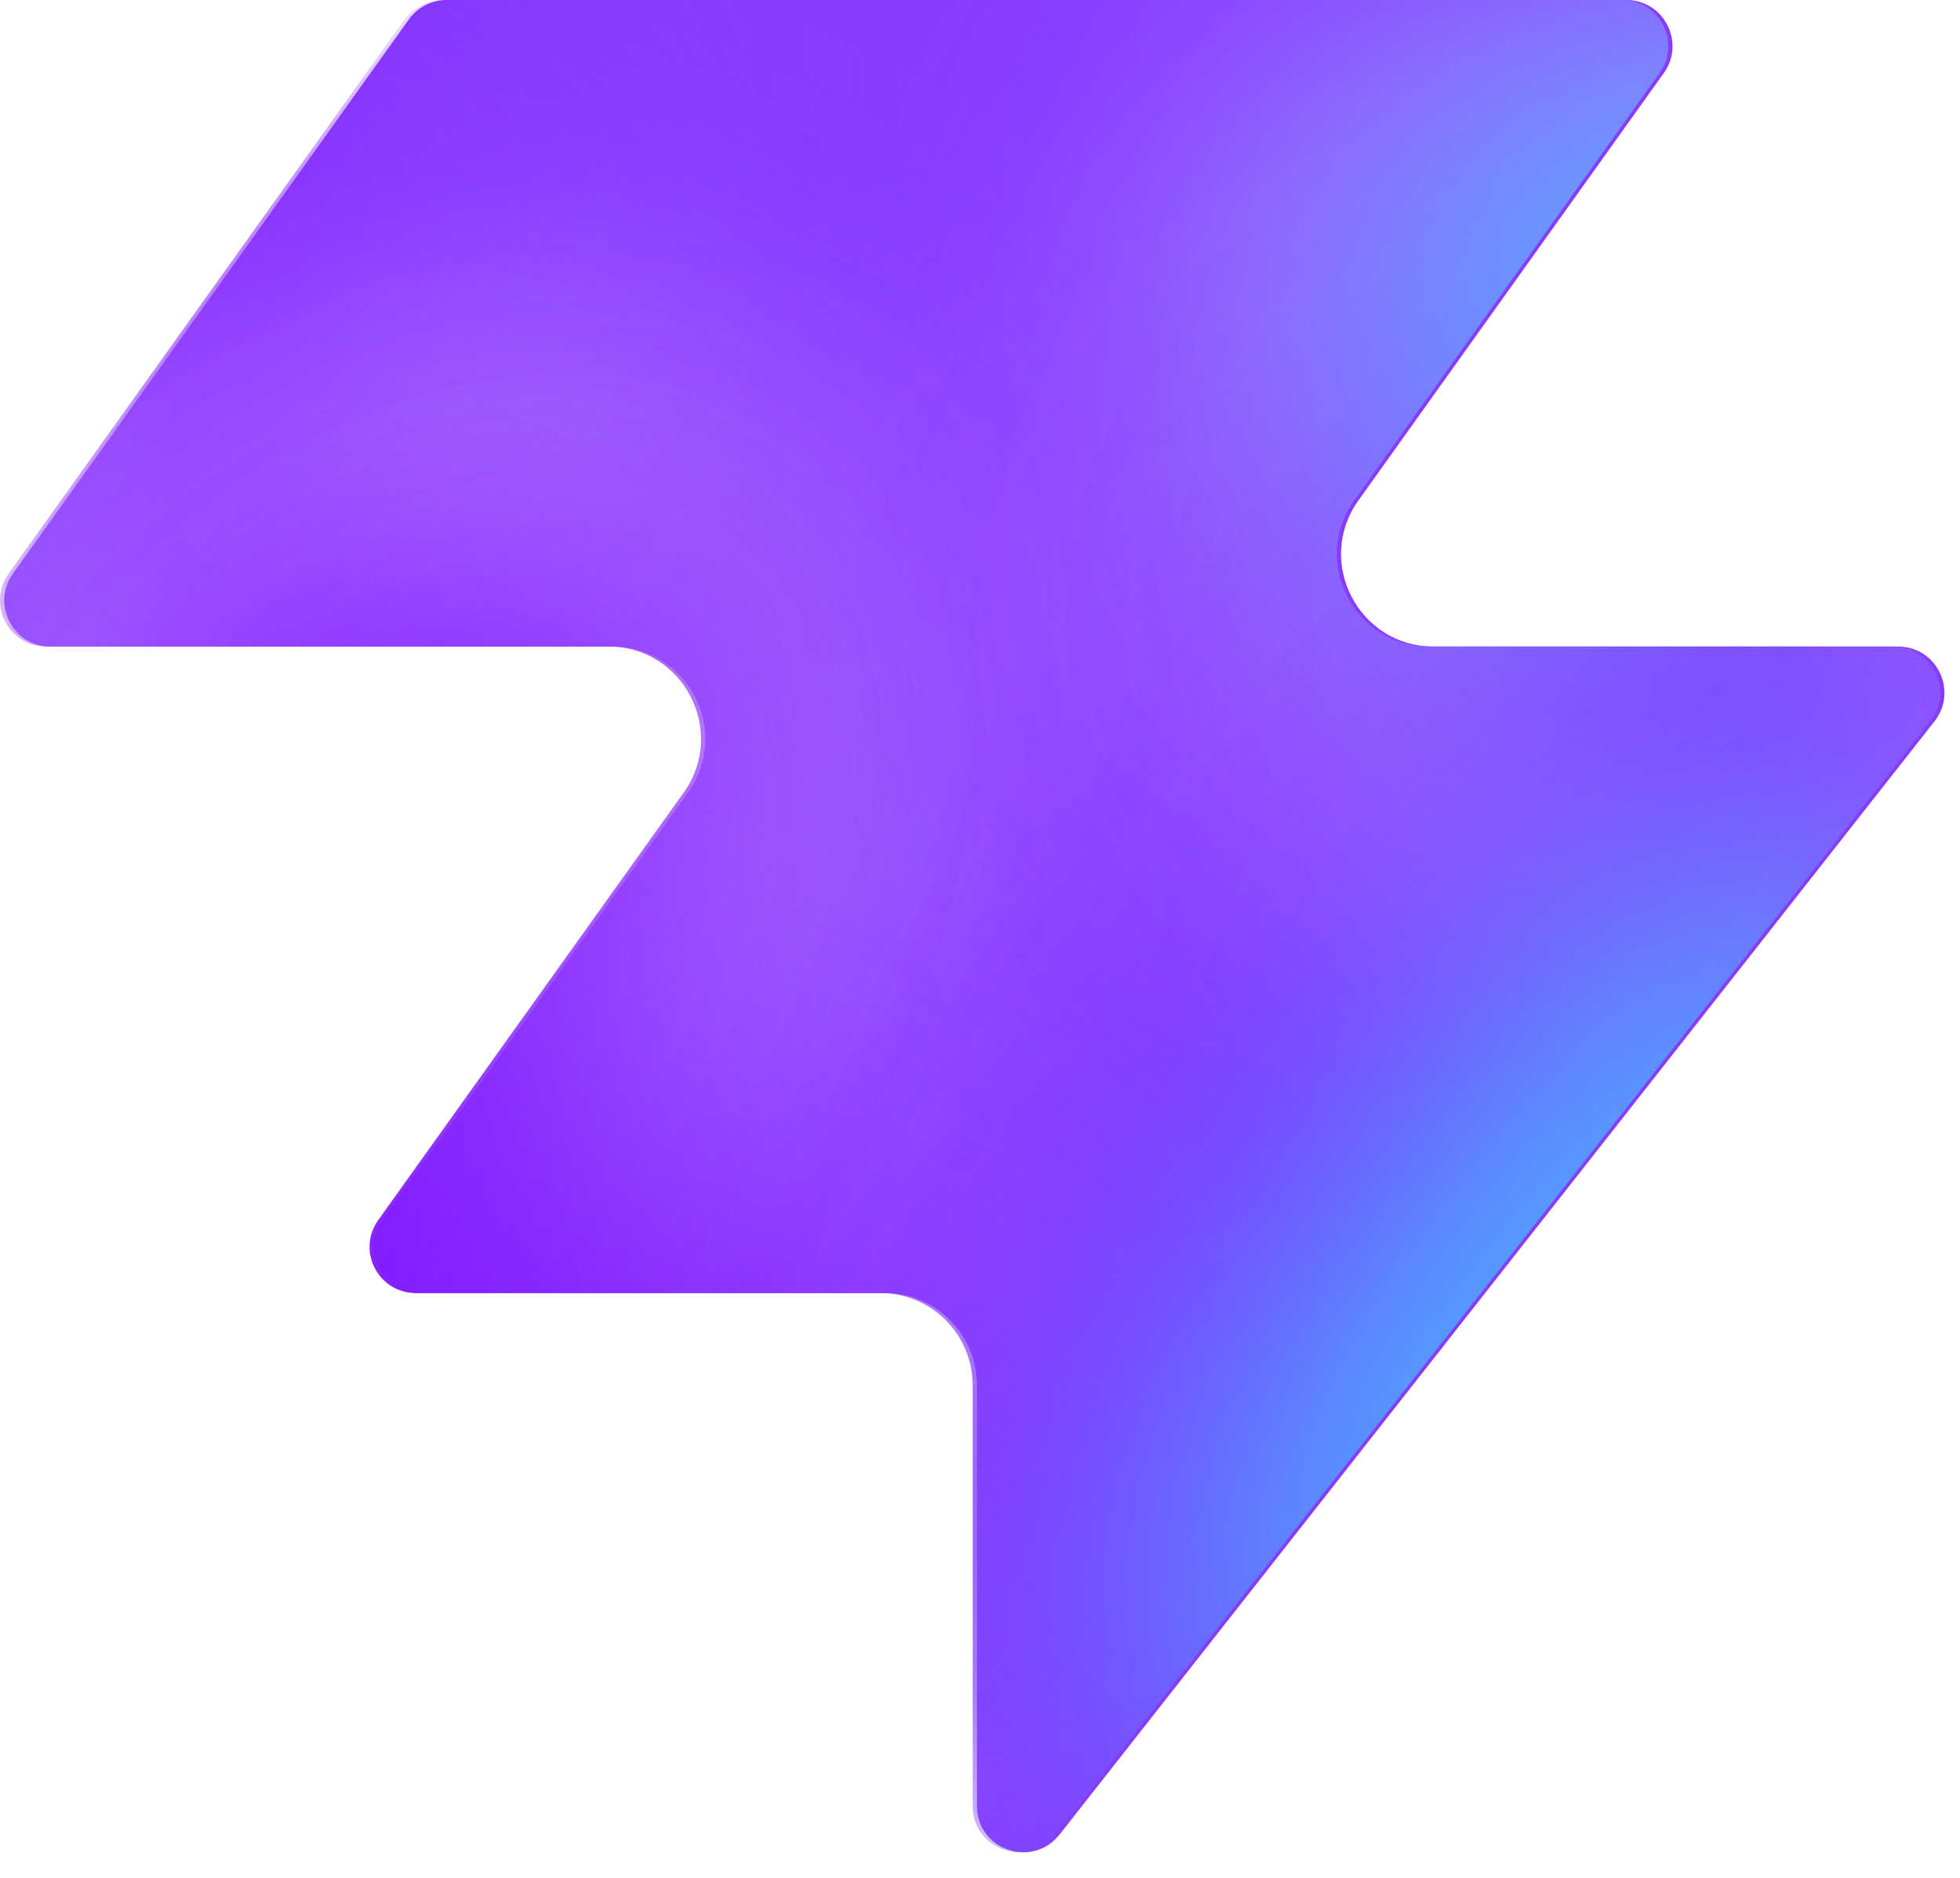
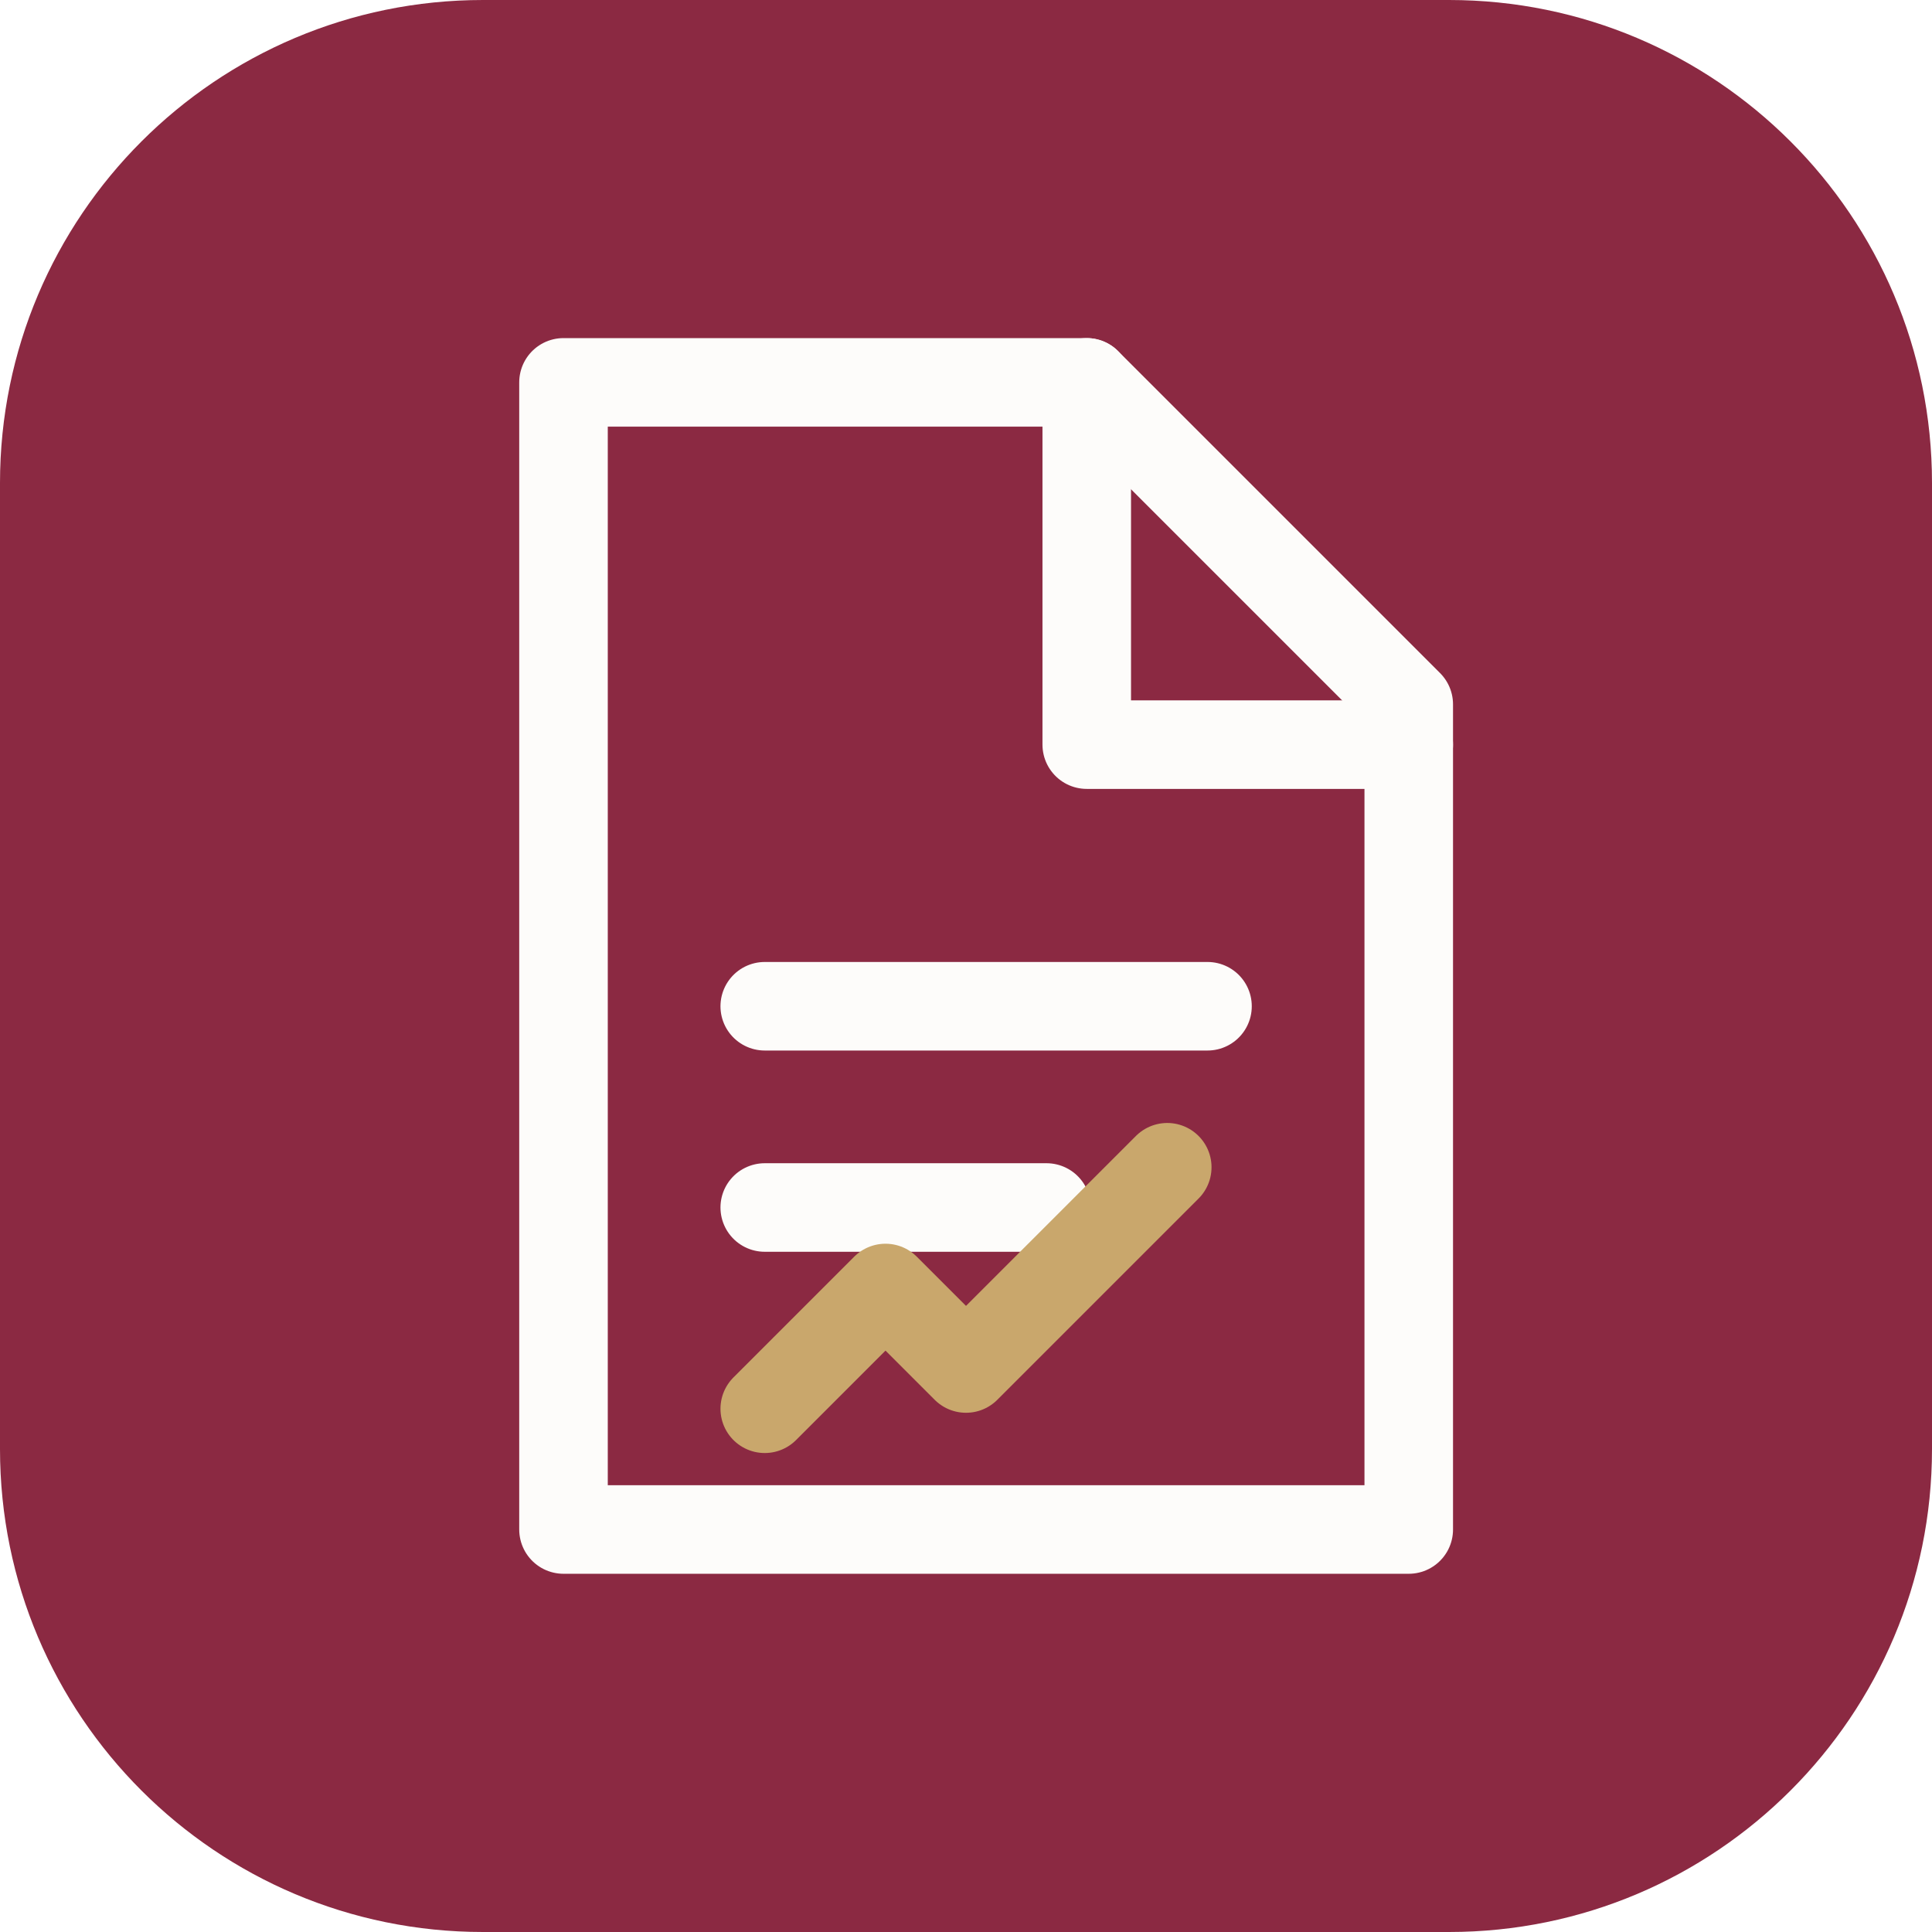
- <svg xmlns="http://www.w3.org/2000/svg" width="48" height="46" fill="none" viewBox="0 0 48 46">
-   <path fill="#863bff" d="M25.946 44.938c-.664.845-2.021.375-2.021-.698V33.937a2.26 2.26 0 0 0-2.262-2.262H10.287c-.92 0-1.456-1.04-.92-1.788l7.48-10.471c1.07-1.497 0-3.578-1.842-3.578H1.237c-.92 0-1.456-1.04-.92-1.788L10.013.474c.214-.297.556-.474.92-.474h28.894c.92 0 1.456 1.04.92 1.788l-7.48 10.471c-1.07 1.498 0 3.579 1.842 3.579h11.377c.943 0 1.473 1.088.89 1.83L25.947 44.94z" style="fill:#863bff;fill:color(display-p3 .525 .23 1);fill-opacity:1" />
-   <mask id="a" width="48" height="46" x="0" y="0" maskUnits="userSpaceOnUse" style="mask-type:alpha">
-     <path fill="#000" d="M25.842 44.938c-.664.844-2.021.375-2.021-.698V33.937a2.26 2.26 0 0 0-2.262-2.262H10.183c-.92 0-1.456-1.04-.92-1.788l7.48-10.471c1.07-1.498 0-3.579-1.842-3.579H1.133c-.92 0-1.456-1.04-.92-1.787L9.91.473c.214-.297.556-.474.92-.474h28.894c.92 0 1.456 1.04.92 1.788l-7.48 10.471c-1.07 1.498 0 3.578 1.842 3.578h11.377c.943 0 1.473 1.088.89 1.832L25.843 44.94z" style="fill:#000;fill-opacity:1" />
-   </mask>
-   <g mask="url(#a)">
-     <g filter="url(#b)">
-       <ellipse cx="5.508" cy="14.704" fill="#ede6ff" rx="5.508" ry="14.704" style="fill:#ede6ff;fill:color(display-p3 .927 .903 1);fill-opacity:1" transform="matrix(.00324 1 1 -.00324 -4.47 31.516)" />
-     </g>
-     <g filter="url(#c)">
-       <ellipse cx="10.399" cy="29.851" fill="#ede6ff" rx="10.399" ry="29.851" style="fill:#ede6ff;fill:color(display-p3 .927 .903 1);fill-opacity:1" transform="matrix(.00324 1 1 -.00324 -39.328 7.883)" />
-     </g>
-     <g filter="url(#d)">
-       <ellipse cx="5.508" cy="30.487" fill="#7e14ff" rx="5.508" ry="30.487" style="fill:#7e14ff;fill:color(display-p3 .492 .077 1);fill-opacity:1" transform="rotate(89.814 -25.913 -14.639)scale(1 -1)" />
-     </g>
-     <g filter="url(#e)">
-       <ellipse cx="5.508" cy="30.599" fill="#7e14ff" rx="5.508" ry="30.599" style="fill:#7e14ff;fill:color(display-p3 .492 .077 1);fill-opacity:1" transform="rotate(89.814 -32.644 -3.334)scale(1 -1)" />
-     </g>
-     <g filter="url(#f)">
-       <ellipse cx="5.508" cy="30.599" fill="#7e14ff" rx="5.508" ry="30.599" style="fill:#7e14ff;fill:color(display-p3 .492 .077 1);fill-opacity:1" transform="matrix(.00324 1 1 -.00324 -34.34 30.47)" />
-     </g>
-     <g filter="url(#g)">
-       <ellipse cx="14.072" cy="22.078" fill="#ede6ff" rx="14.072" ry="22.078" style="fill:#ede6ff;fill:color(display-p3 .927 .903 1);fill-opacity:1" transform="rotate(93.35 24.506 48.493)scale(-1 1)" />
-     </g>
-     <g filter="url(#h)">
-       <ellipse cx="3.47" cy="21.501" fill="#7e14ff" rx="3.47" ry="21.501" style="fill:#7e14ff;fill:color(display-p3 .492 .077 1);fill-opacity:1" transform="rotate(89.009 28.708 47.59)scale(-1 1)" />
-     </g>
-     <g filter="url(#i)">
-       <ellipse cx="3.47" cy="21.501" fill="#7e14ff" rx="3.47" ry="21.501" style="fill:#7e14ff;fill:color(display-p3 .492 .077 1);fill-opacity:1" transform="rotate(89.009 28.708 47.59)scale(-1 1)" />
-     </g>
-     <g filter="url(#j)">
-       <ellipse cx=".387" cy="8.972" fill="#7e14ff" rx="4.407" ry="29.108" style="fill:#7e14ff;fill:color(display-p3 .492 .077 1);fill-opacity:1" transform="rotate(39.51 .387 8.972)" />
-     </g>
-     <g filter="url(#k)">
-       <ellipse cx="47.523" cy="-6.092" fill="#7e14ff" rx="4.407" ry="29.108" style="fill:#7e14ff;fill:color(display-p3 .492 .077 1);fill-opacity:1" transform="rotate(37.892 47.523 -6.092)" />
-     </g>
-     <g filter="url(#l)">
-       <ellipse cx="41.412" cy="6.333" fill="#47bfff" rx="5.971" ry="9.665" style="fill:#47bfff;fill:color(display-p3 .28 .748 1);fill-opacity:1" transform="rotate(37.892 41.412 6.333)" />
-     </g>
-     <g filter="url(#m)">
-       <ellipse cx="-1.879" cy="38.332" fill="#7e14ff" rx="4.407" ry="29.108" style="fill:#7e14ff;fill:color(display-p3 .492 .077 1);fill-opacity:1" transform="rotate(37.892 -1.88 38.332)" />
-     </g>
-     <g filter="url(#n)">
-       <ellipse cx="-1.879" cy="38.332" fill="#7e14ff" rx="4.407" ry="29.108" style="fill:#7e14ff;fill:color(display-p3 .492 .077 1);fill-opacity:1" transform="rotate(37.892 -1.88 38.332)" />
-     </g>
-     <g filter="url(#o)">
-       <ellipse cx="35.651" cy="29.907" fill="#7e14ff" rx="4.407" ry="29.108" style="fill:#7e14ff;fill:color(display-p3 .492 .077 1);fill-opacity:1" transform="rotate(37.892 35.651 29.907)" />
-     </g>
-     <g filter="url(#p)">
-       <ellipse cx="38.418" cy="32.4" fill="#47bfff" rx="5.971" ry="15.297" style="fill:#47bfff;fill:color(display-p3 .28 .748 1);fill-opacity:1" transform="rotate(37.892 38.418 32.4)" />
-     </g>
-   </g>
-   <defs>
-     <filter id="b" width="60.045" height="41.654" x="-19.77" y="16.149" color-interpolation-filters="sRGB" filterUnits="userSpaceOnUse">
-       <feFlood flood-opacity="0" result="BackgroundImageFix" />
-       <feBlend in="SourceGraphic" in2="BackgroundImageFix" result="shape" />
-       <feGaussianBlur result="effect1_foregroundBlur_2002_17158" stdDeviation="7.659" />
-     </filter>
-     <filter id="c" width="90.34" height="51.437" x="-54.613" y="-7.533" color-interpolation-filters="sRGB" filterUnits="userSpaceOnUse">
-       <feFlood flood-opacity="0" result="BackgroundImageFix" />
-       <feBlend in="SourceGraphic" in2="BackgroundImageFix" result="shape" />
-       <feGaussianBlur result="effect1_foregroundBlur_2002_17158" stdDeviation="7.659" />
-     </filter>
-     <filter id="d" width="79.355" height="29.4" x="-49.64" y="2.03" color-interpolation-filters="sRGB" filterUnits="userSpaceOnUse">
-       <feFlood flood-opacity="0" result="BackgroundImageFix" />
-       <feBlend in="SourceGraphic" in2="BackgroundImageFix" result="shape" />
-       <feGaussianBlur result="effect1_foregroundBlur_2002_17158" stdDeviation="4.596" />
-     </filter>
-     <filter id="e" width="79.579" height="29.4" x="-45.045" y="20.029" color-interpolation-filters="sRGB" filterUnits="userSpaceOnUse">
-       <feFlood flood-opacity="0" result="BackgroundImageFix" />
-       <feBlend in="SourceGraphic" in2="BackgroundImageFix" result="shape" />
-       <feGaussianBlur result="effect1_foregroundBlur_2002_17158" stdDeviation="4.596" />
-     </filter>
-     <filter id="f" width="79.579" height="29.4" x="-43.513" y="21.178" color-interpolation-filters="sRGB" filterUnits="userSpaceOnUse">
-       <feFlood flood-opacity="0" result="BackgroundImageFix" />
-       <feBlend in="SourceGraphic" in2="BackgroundImageFix" result="shape" />
-       <feGaussianBlur result="effect1_foregroundBlur_2002_17158" stdDeviation="4.596" />
-     </filter>
-     <filter id="g" width="74.749" height="58.852" x="15.756" y="-17.901" color-interpolation-filters="sRGB" filterUnits="userSpaceOnUse">
-       <feFlood flood-opacity="0" result="BackgroundImageFix" />
-       <feBlend in="SourceGraphic" in2="BackgroundImageFix" result="shape" />
-       <feGaussianBlur result="effect1_foregroundBlur_2002_17158" stdDeviation="7.659" />
-     </filter>
-     <filter id="h" width="61.377" height="25.362" x="23.548" y="2.284" color-interpolation-filters="sRGB" filterUnits="userSpaceOnUse">
-       <feFlood flood-opacity="0" result="BackgroundImageFix" />
-       <feBlend in="SourceGraphic" in2="BackgroundImageFix" result="shape" />
-       <feGaussianBlur result="effect1_foregroundBlur_2002_17158" stdDeviation="4.596" />
-     </filter>
-     <filter id="i" width="61.377" height="25.362" x="23.548" y="2.284" color-interpolation-filters="sRGB" filterUnits="userSpaceOnUse">
-       <feFlood flood-opacity="0" result="BackgroundImageFix" />
-       <feBlend in="SourceGraphic" in2="BackgroundImageFix" result="shape" />
-       <feGaussianBlur result="effect1_foregroundBlur_2002_17158" stdDeviation="4.596" />
-     </filter>
-     <filter id="j" width="56.045" height="63.649" x="-27.636" y="-22.853" color-interpolation-filters="sRGB" filterUnits="userSpaceOnUse">
-       <feFlood flood-opacity="0" result="BackgroundImageFix" />
-       <feBlend in="SourceGraphic" in2="BackgroundImageFix" result="shape" />
-       <feGaussianBlur result="effect1_foregroundBlur_2002_17158" stdDeviation="4.596" />
-     </filter>
-     <filter id="k" width="54.814" height="64.646" x="20.116" y="-38.415" color-interpolation-filters="sRGB" filterUnits="userSpaceOnUse">
-       <feFlood flood-opacity="0" result="BackgroundImageFix" />
-       <feBlend in="SourceGraphic" in2="BackgroundImageFix" result="shape" />
-       <feGaussianBlur result="effect1_foregroundBlur_2002_17158" stdDeviation="4.596" />
-     </filter>
-     <filter id="l" width="33.541" height="35.313" x="24.641" y="-11.323" color-interpolation-filters="sRGB" filterUnits="userSpaceOnUse">
-       <feFlood flood-opacity="0" result="BackgroundImageFix" />
-       <feBlend in="SourceGraphic" in2="BackgroundImageFix" result="shape" />
-       <feGaussianBlur result="effect1_foregroundBlur_2002_17158" stdDeviation="4.596" />
-     </filter>
-     <filter id="m" width="54.814" height="64.646" x="-29.286" y="6.009" color-interpolation-filters="sRGB" filterUnits="userSpaceOnUse">
-       <feFlood flood-opacity="0" result="BackgroundImageFix" />
-       <feBlend in="SourceGraphic" in2="BackgroundImageFix" result="shape" />
-       <feGaussianBlur result="effect1_foregroundBlur_2002_17158" stdDeviation="4.596" />
-     </filter>
-     <filter id="n" width="54.814" height="64.646" x="-29.286" y="6.009" color-interpolation-filters="sRGB" filterUnits="userSpaceOnUse">
-       <feFlood flood-opacity="0" result="BackgroundImageFix" />
-       <feBlend in="SourceGraphic" in2="BackgroundImageFix" result="shape" />
-       <feGaussianBlur result="effect1_foregroundBlur_2002_17158" stdDeviation="4.596" />
-     </filter>
-     <filter id="o" width="54.814" height="64.646" x="8.244" y="-2.416" color-interpolation-filters="sRGB" filterUnits="userSpaceOnUse">
-       <feFlood flood-opacity="0" result="BackgroundImageFix" />
-       <feBlend in="SourceGraphic" in2="BackgroundImageFix" result="shape" />
-       <feGaussianBlur result="effect1_foregroundBlur_2002_17158" stdDeviation="4.596" />
-     </filter>
-     <filter id="p" width="39.409" height="43.623" x="18.713" y="10.588" color-interpolation-filters="sRGB" filterUnits="userSpaceOnUse">
-       <feFlood flood-opacity="0" result="BackgroundImageFix" />
-       <feBlend in="SourceGraphic" in2="BackgroundImageFix" result="shape" />
-       <feGaussianBlur result="effect1_foregroundBlur_2002_17158" stdDeviation="4.596" />
-     </filter>
-   </defs>
+ <svg xmlns="http://www.w3.org/2000/svg" viewBox="0 0 48 48" fill="none">
+   <rect width="48" height="48" rx="12" fill="#8B2942" />
+   <path d="M14 9.5h13l8 8V38H14V9.5Z" stroke="#FDFCFA" stroke-width="2.2" stroke-linejoin="round" />
+   <path d="M27 9.5v9h8M19 25h11M19 30h7" stroke="#FDFCFA" stroke-width="2.2" stroke-linecap="round" stroke-linejoin="round" />
+   <path d="m19 35 3-3 2 2 5-5" stroke="#C9A76C" stroke-width="2.2" stroke-linecap="round" stroke-linejoin="round" />
</svg>
